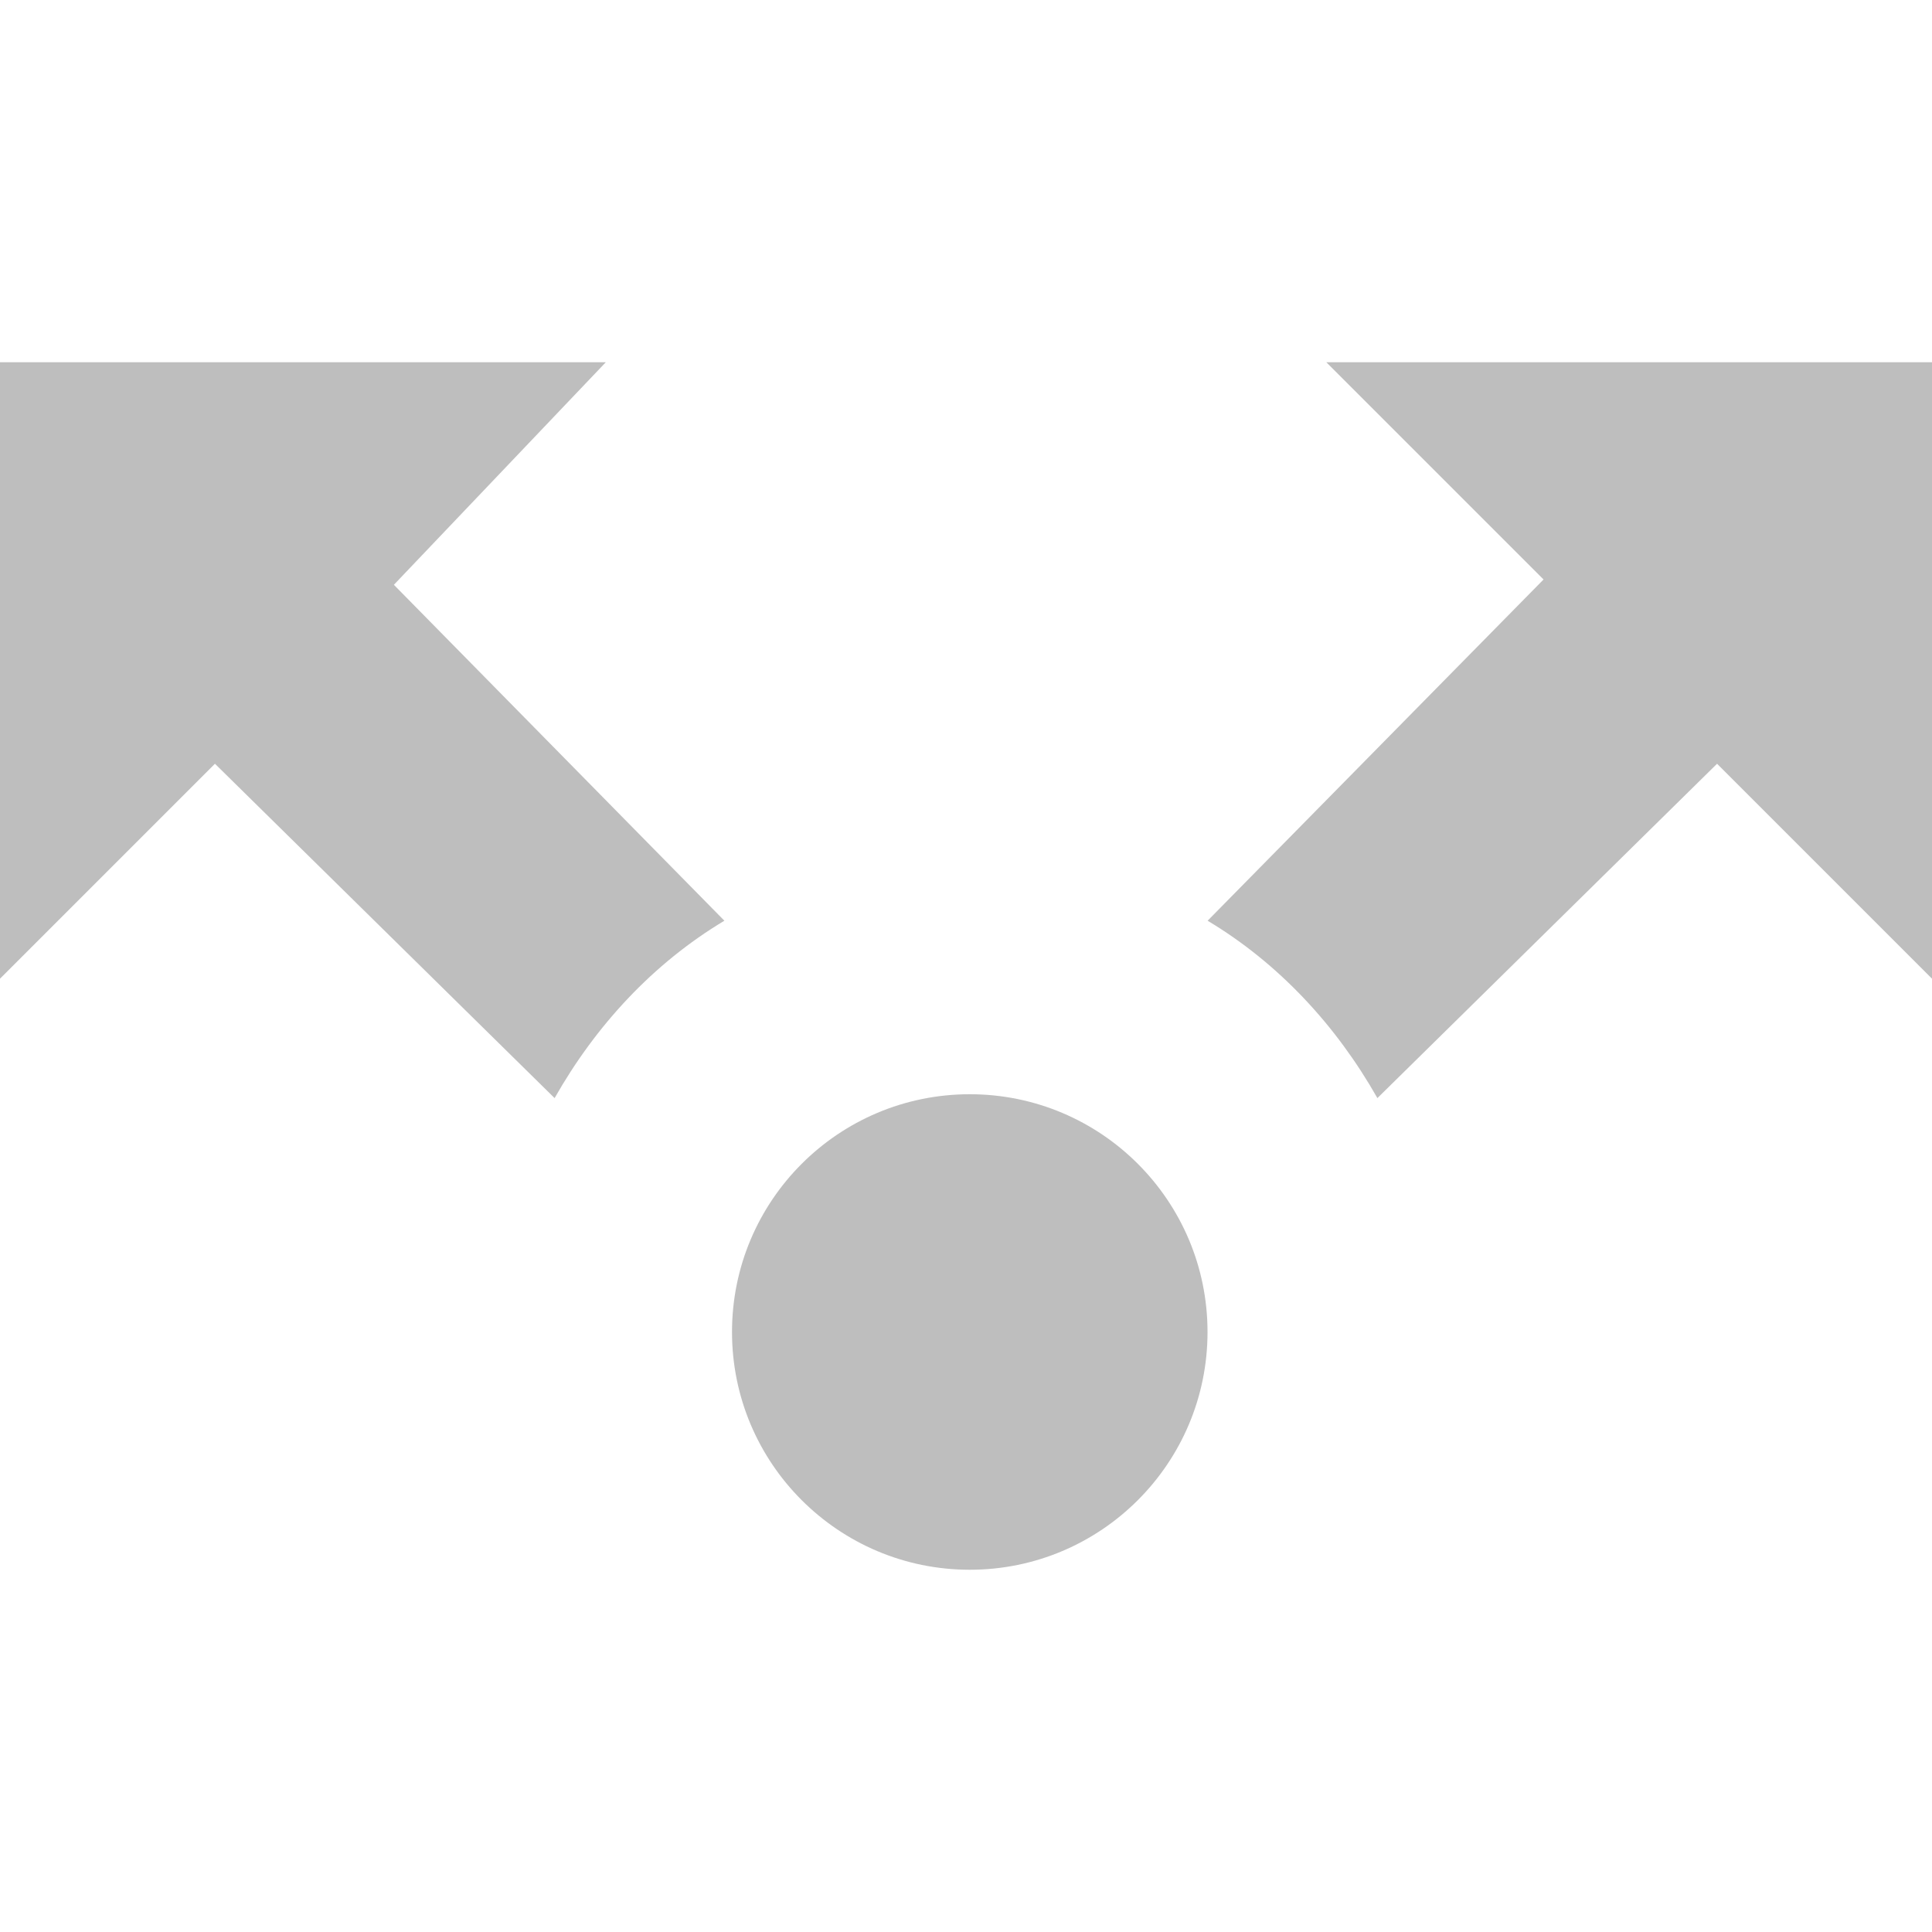
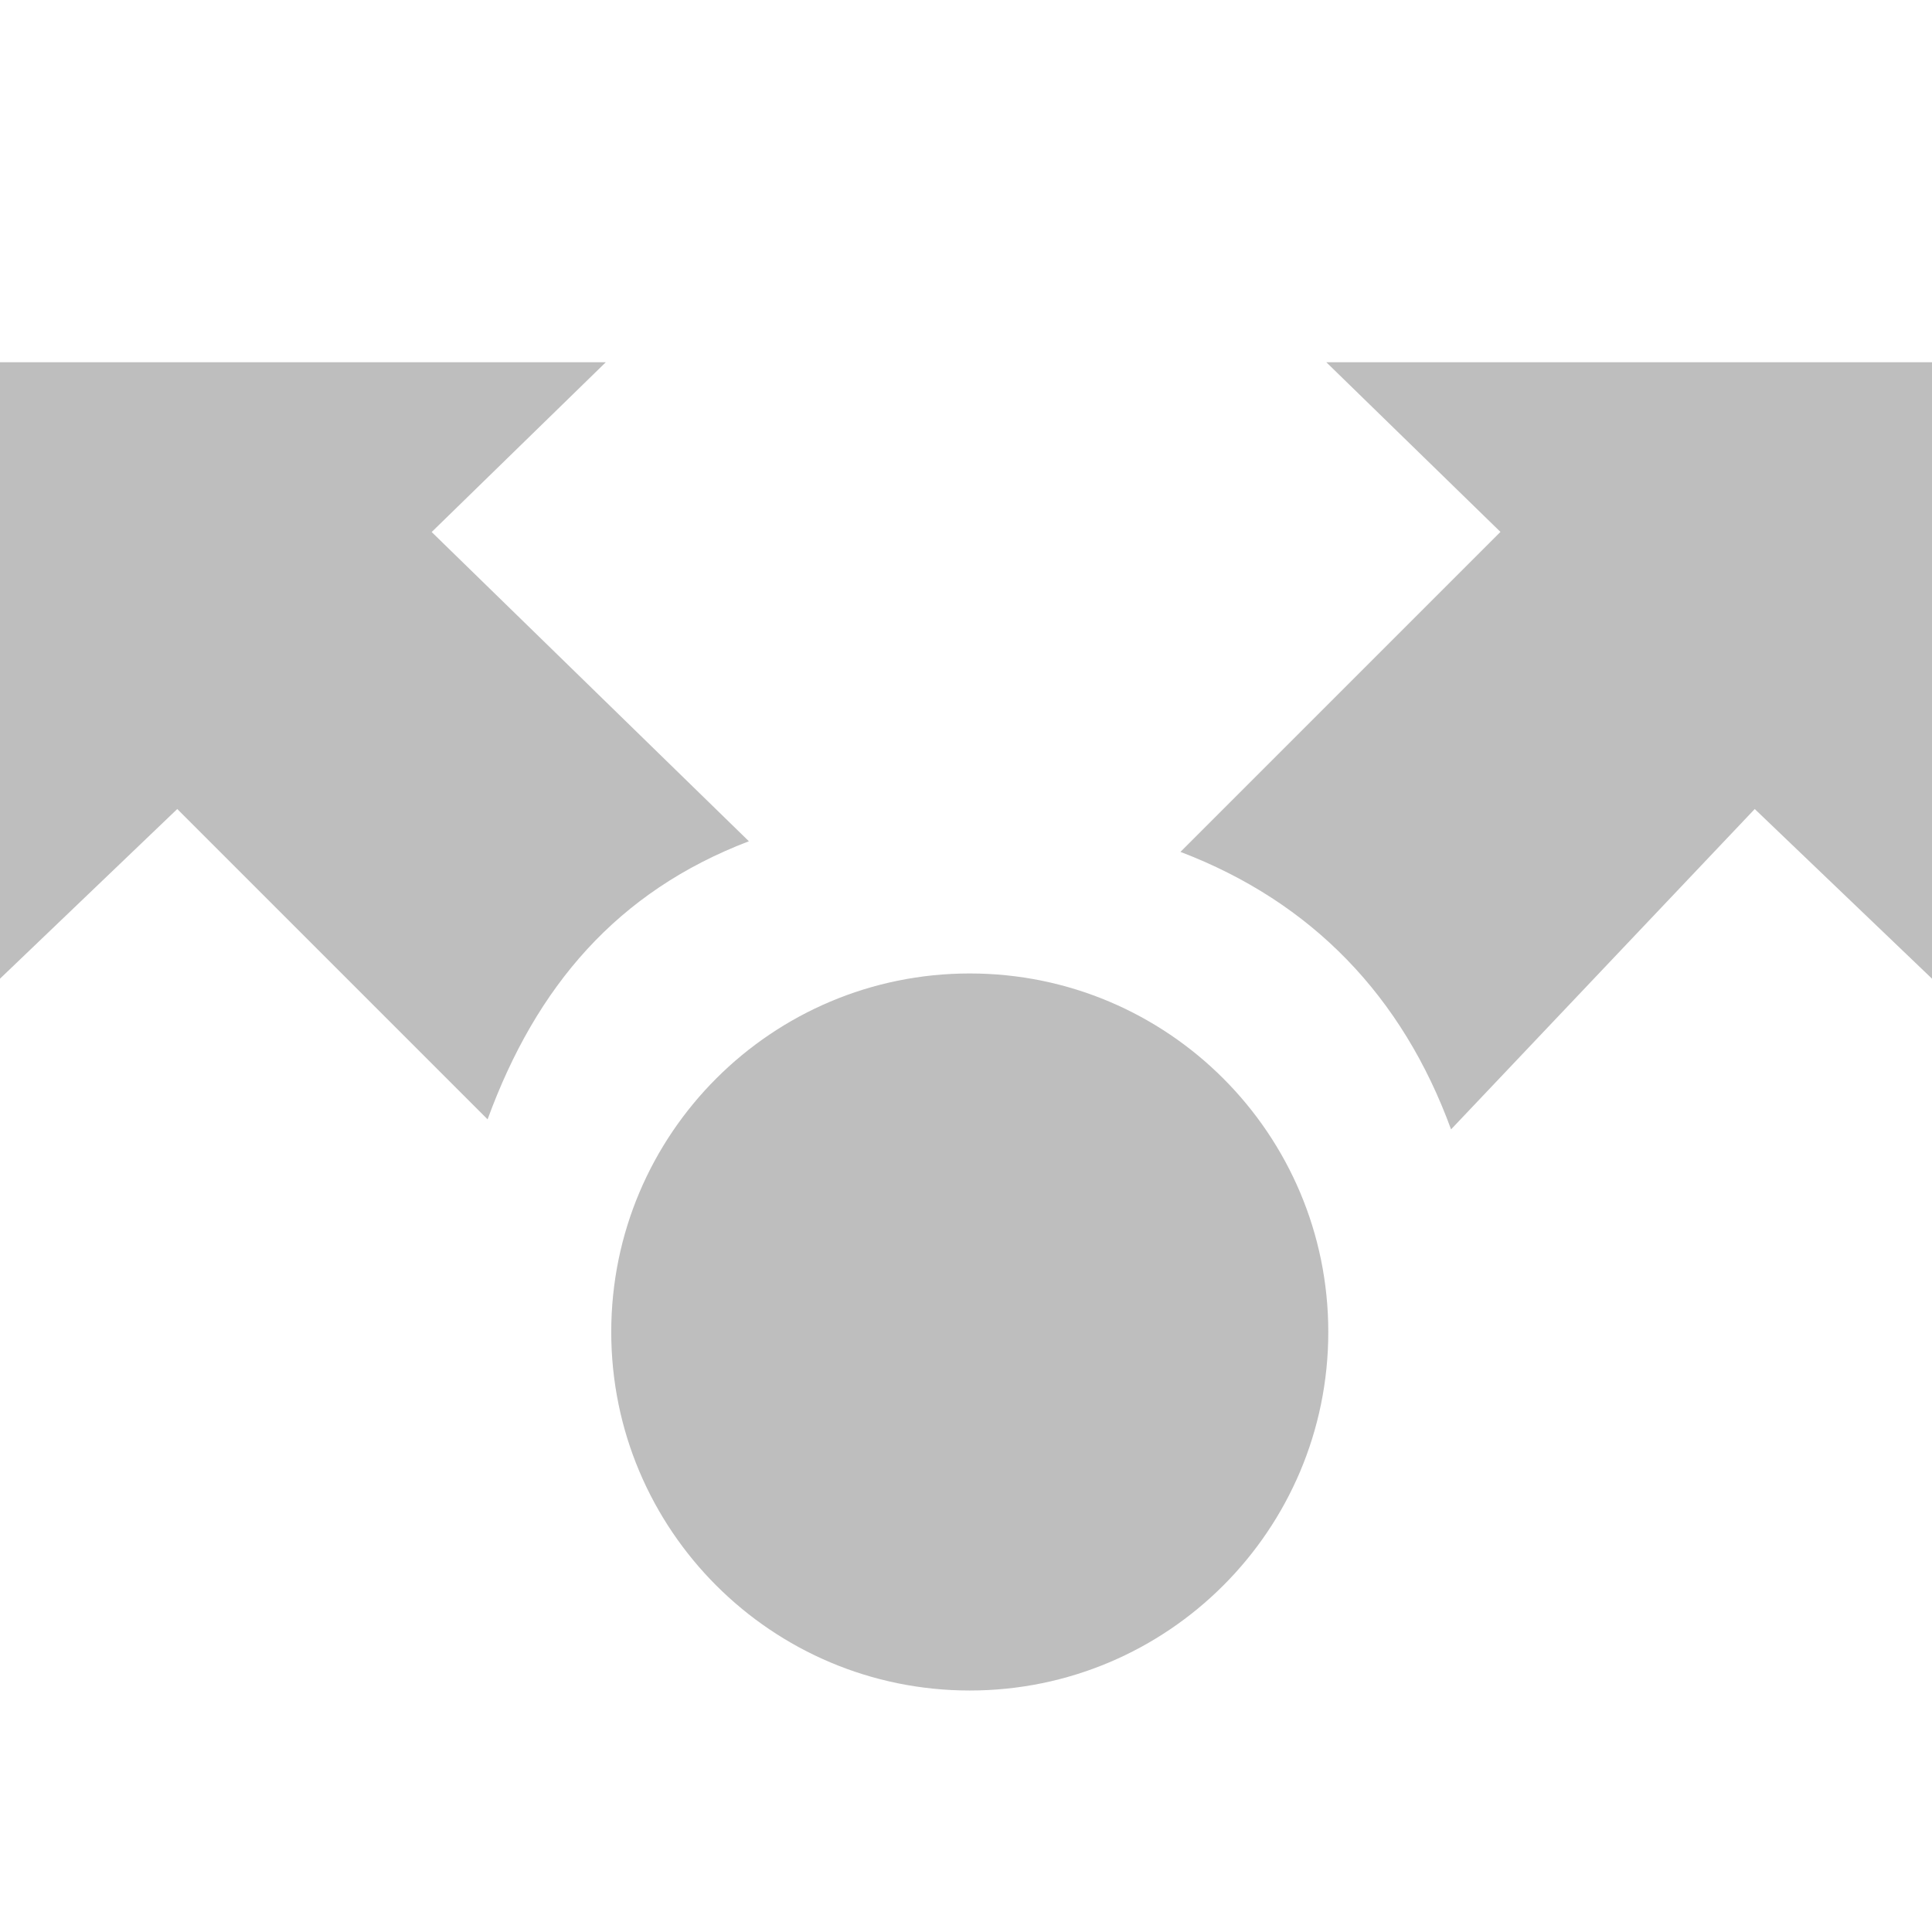
<svg xmlns="http://www.w3.org/2000/svg" id="svg7384" version="1.1" height="16" width="16">
  <defs id="defs7386" />
  <g transform="translate(-522,-382)" id="layer9" style="display:inline" />
  <g transform="translate(-522,-382)" id="layer10" />
  <g transform="translate(-522,-382)" id="layer11" />
  <g transform="translate(-522,-382)" id="layer12" />
  <g transform="translate(-522,-382)" id="layer13" />
  <g transform="translate(-522,-382)" id="layer14" />
  <g transform="translate(-522,-382)" id="layer15" style="display:inline">
    <g transform="translate(175.8093,-581.1781)" id="g24872">
      
    </g>
-     <path transform="translate(241.0002,215)" d="m 291,178.031 a 1.969,1.969 0 1 1 -3.938,0 1.969,1.969 0 1 1 3.938,0 z" id="path24876" style="color:#000000;fill:#bebebe;fill-opacity:1;fill-rule:nonzero;stroke:none;stroke-width:1;marker:none;visibility:visible;display:inline;overflow:visible;enable-background:new" />
-     <path d="m 522,385 0,5.105 1.78,-1.78 2.813,2.769 c 0.34,-0.6 0.815,-1.115 1.406,-1.469 L 525.262,386.843 527.017,385 z" id="path24878" style="color:#000000;fill:#bebebe;fill-opacity:1;fill-rule:nonzero;stroke:none;stroke-width:1;marker:none;visibility:visible;display:inline;overflow:visible;enable-background:new" />
-     <path d="m 538,385 0,5.105 -1.78,-1.78 -2.813,2.769 c -0.34,-0.6 -0.815,-1.115 -1.406,-1.469 l 2.782,-2.826 L 532.984,385 z" id="path24882" style="color:#000000;fill:#bebebe;fill-opacity:1;fill-rule:nonzero;stroke:none;stroke-width:1;marker:none;visibility:visible;display:inline;overflow:visible;enable-background:new" />
+     <path transform="matrix(1.507937,0,0,1.507937,94.19068,124.5714)" d="m 291,178.031 a 1.969,1.969 0 1 1 -3.938,0 1.969,1.969 0 1 1 3.938,0 z" id="path24876" style="color:#000000;fill:#bebebe;fill-opacity:1;fill-rule:nonzero;stroke:none;stroke-width:1;marker:none;visibility:visible;display:inline;overflow:visible;enable-background:new" />
+     <path d="m 522,385 0,5.105 1.468,-1.405 2.57,2.57 c 0.402,-1.1 1.073,-1.887 2.164,-2.303 l -2.627,-2.561 L 527.017,385 z" id="path24878" style="color:#000000;fill:#bebebe;fill-opacity:1;fill-rule:nonzero;stroke:none;stroke-width:1;marker:none;visibility:visible;display:inline;overflow:visible;enable-background:new" />
+     <path d="m 538,385 0,5.105 -1.468,-1.405 -2.515,2.653 c -0.402,-1.1 -1.15,-1.882 -2.241,-2.298 l 2.65,-2.65 L 532.984,385 z" id="path24884" style="color:#000000;fill:#bebebe;fill-opacity:1;fill-rule:nonzero;stroke:none;stroke-width:1;marker:none;visibility:visible;display:inline;overflow:visible;enable-background:new" />
  </g>
  <g transform="translate(-522,-382)" id="g4953" style="display:inline" />
</svg>
